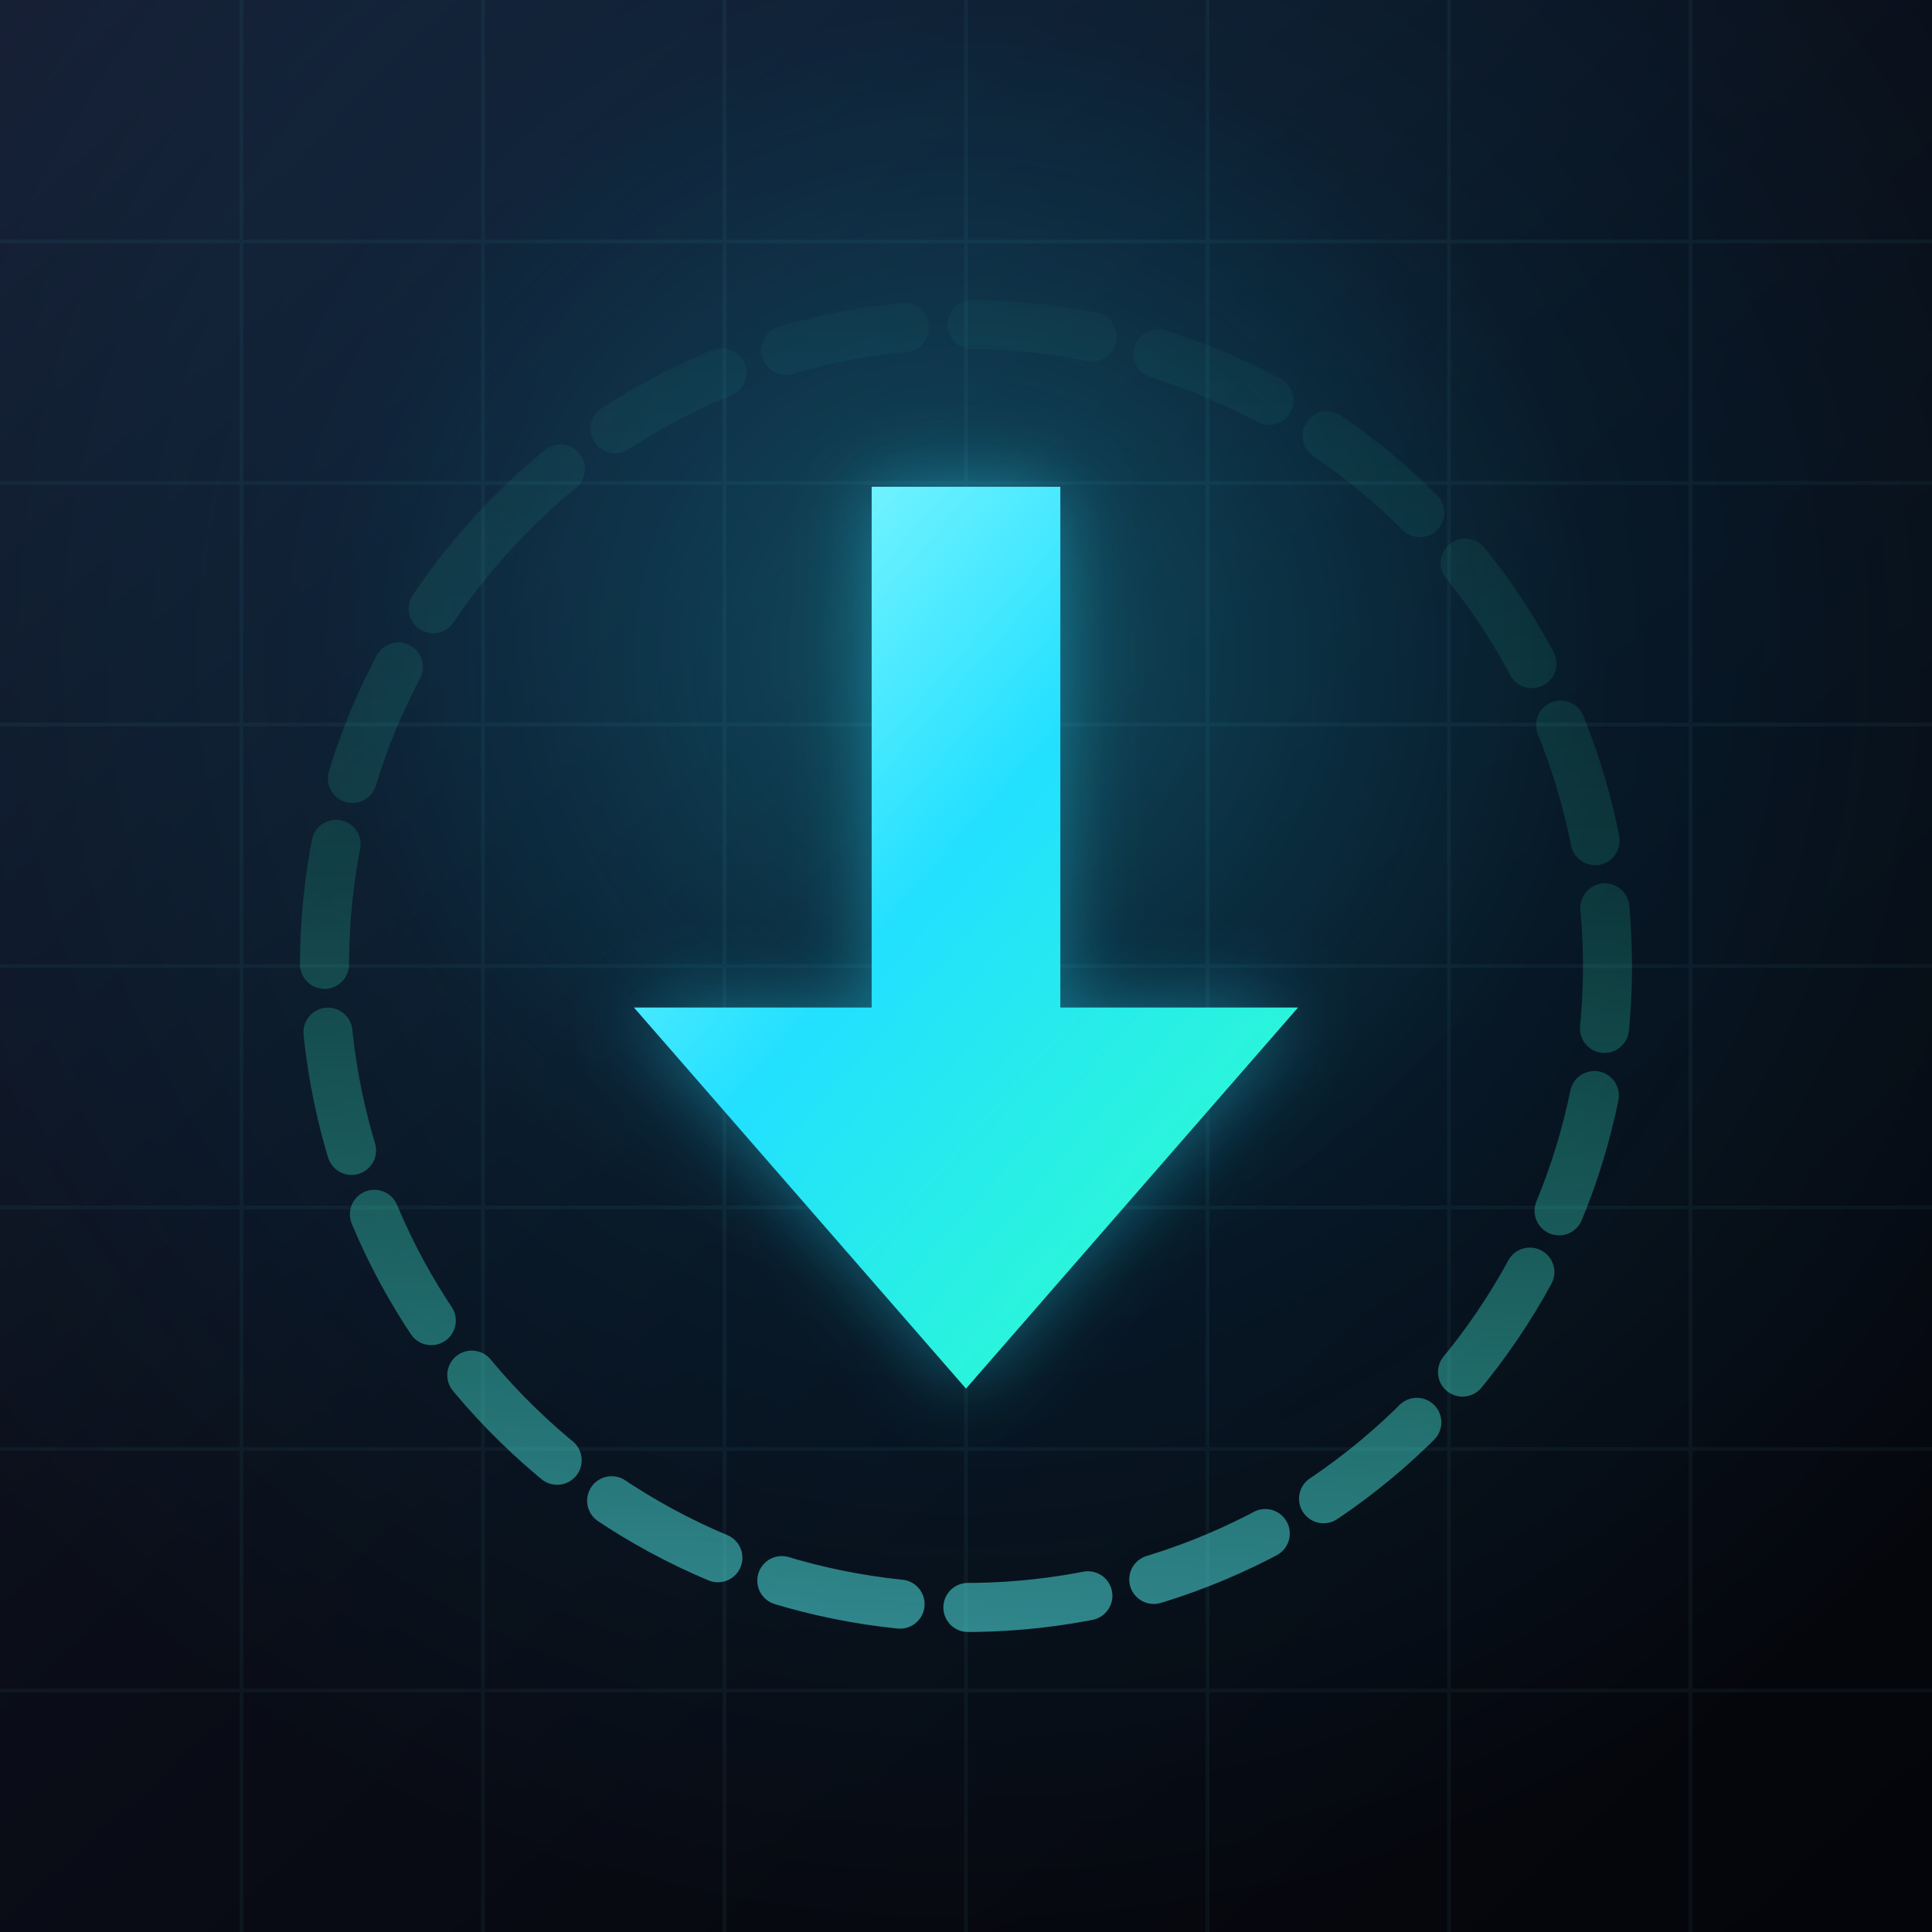
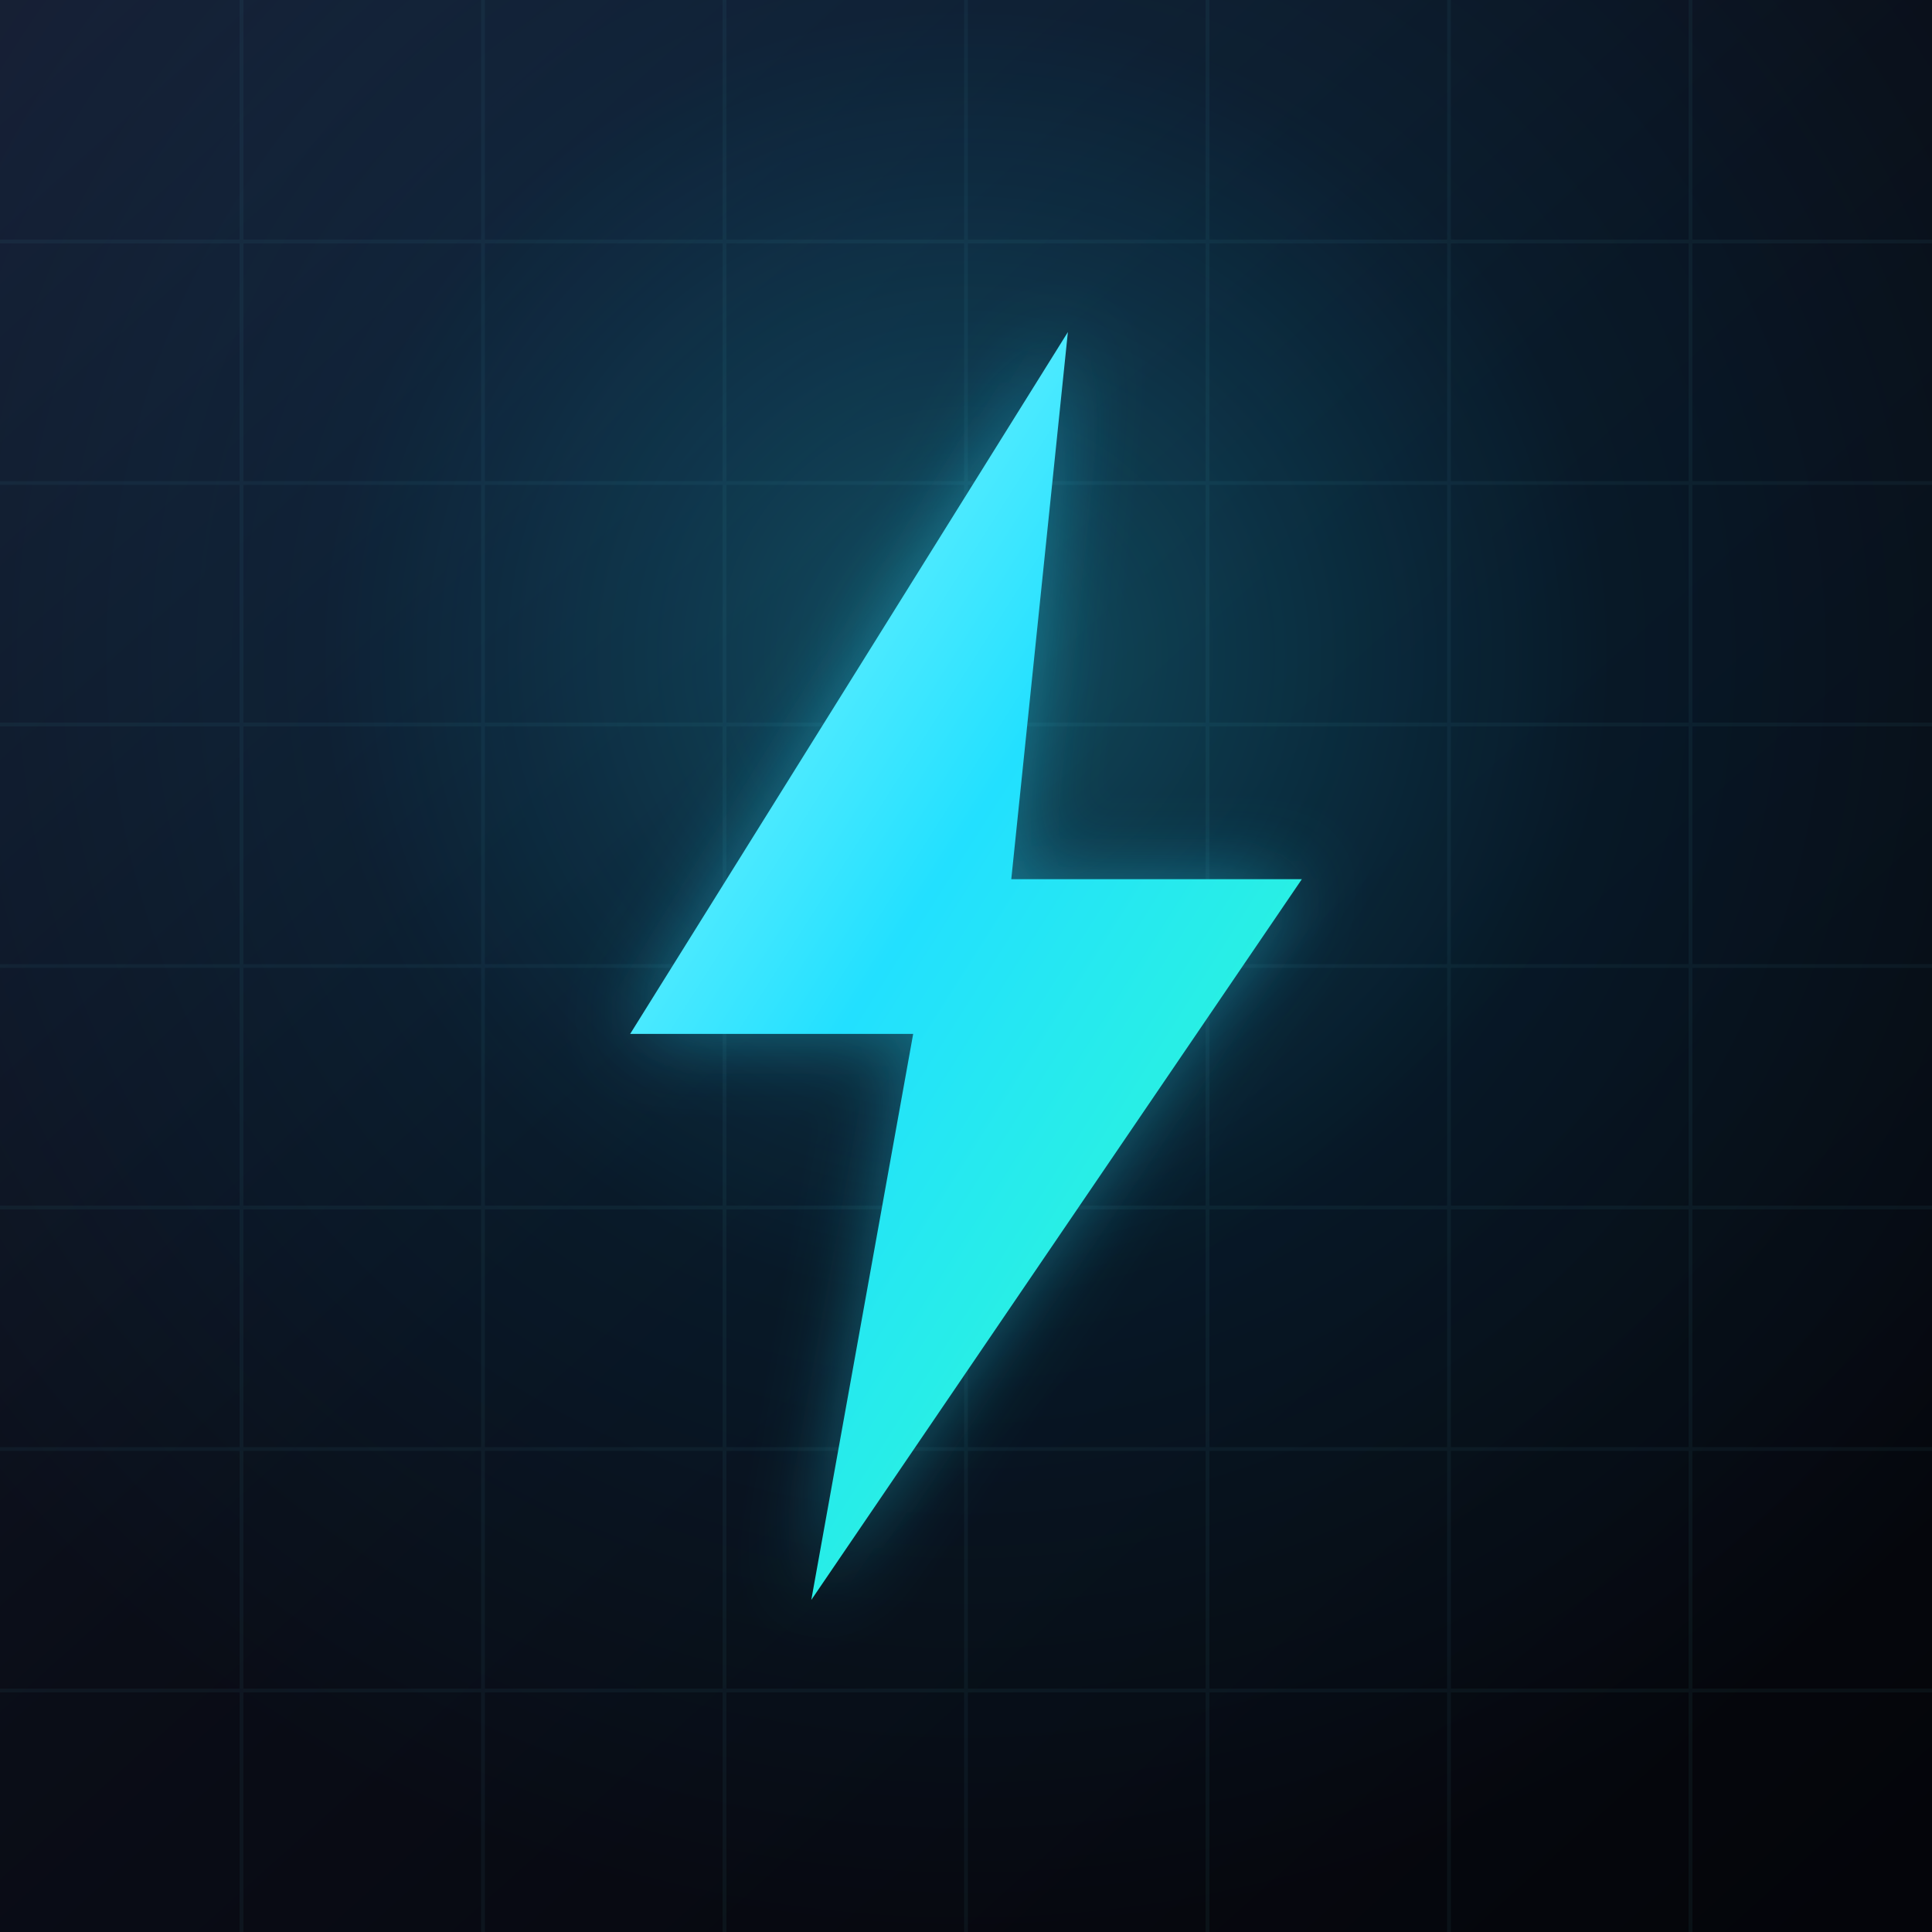
- <svg xmlns="http://www.w3.org/2000/svg" viewBox="0 0 1024 1024" width="1024" height="1024" role="img" aria-label="Turbo Downloader">
+ <svg xmlns="http://www.w3.org/2000/svg" viewBox="0 0 1024 1024" width="1024" height="1024" role="img" aria-label="Turbo">
  <defs>
    <linearGradient id="bg" x1="0.05" y1="0" x2="0.95" y2="1">
      <stop offset="0" stop-color="#161d31" />
      <stop offset="0.48" stop-color="#0a0d17" />
      <stop offset="1" stop-color="#04050a" />
    </linearGradient>
    <radialGradient id="glow" cx="0.5" cy="0.34" r="0.66">
      <stop offset="0" stop-color="#22e0ff" stop-opacity="0.30" />
      <stop offset="0.5" stop-color="#00b3ff" stop-opacity="0.08" />
      <stop offset="1" stop-color="#00b3ff" stop-opacity="0" />
    </radialGradient>
    <linearGradient id="mark" x1="0.1" y1="0.05" x2="0.9" y2="1">
      <stop offset="0" stop-color="#8af8ff" />
      <stop offset="0.42" stop-color="#22e0ff" />
      <stop offset="1" stop-color="#2fffc8" />
    </linearGradient>
-     <linearGradient id="arc" x1="0.1" y1="0" x2="0.9" y2="1">
-       <stop offset="0" stop-color="#5ef2ff" stop-opacity="0.6" />
-       <stop offset="0.55" stop-color="#2fffc8" stop-opacity="0.14" />
-       <stop offset="1" stop-color="#2fffc8" stop-opacity="0" />
-     </linearGradient>
-     <linearGradient id="edge" x1="0" y1="0" x2="0" y2="1">
-       <stop offset="0" stop-color="#ffffff" stop-opacity="0.26" />
-       <stop offset="0.55" stop-color="#ffffff" stop-opacity="0.02" />
-       <stop offset="1" stop-color="#ffffff" stop-opacity="0" />
-     </linearGradient>
    <filter id="soft" x="-40%" y="-40%" width="180%" height="180%">
      <feGaussianBlur stdDeviation="20" />
    </filter>
  </defs>
  <rect width="1024" height="1024" fill="url(#bg)" />
  <rect width="1024" height="1024" fill="url(#glow)" />
  <g opacity="0.05" stroke="#6ff0ff" stroke-width="2" fill="none">
    <path d="M128 0V1024M256 0V1024M384 0V1024M512 0V1024M640 0V1024M768 0V1024M896 0V1024" />
    <path d="M0 128H1024M0 256H1024M0 384H1024M0 512H1024M0 640H1024M0 768H1024M0 896H1024" />
  </g>
-   <circle cx="512" cy="512" r="340" fill="none" stroke="url(#arc)" stroke-width="26" stroke-linecap="round" pathLength="100" stroke-dasharray="64 36" transform="rotate(-140 512 512)" />
-   <path d="M462 258H562V534H688L512 736L336 534H462Z" fill="#22e0ff" opacity="0.4" filter="url(#soft)" />
-   <path d="M462 258H562V534H688L512 736L336 534H462Z" fill="url(#mark)" />
+   <path d="M566 176 L334 548 H484 L430 848 L690 466 H536 Z" fill="#22e0ff" opacity="0.38" filter="url(#soft)" />
+   <path d="M566 176 L334 548 H484 L430 848 L690 466 H536 Z" fill="url(#mark)" />
</svg>
